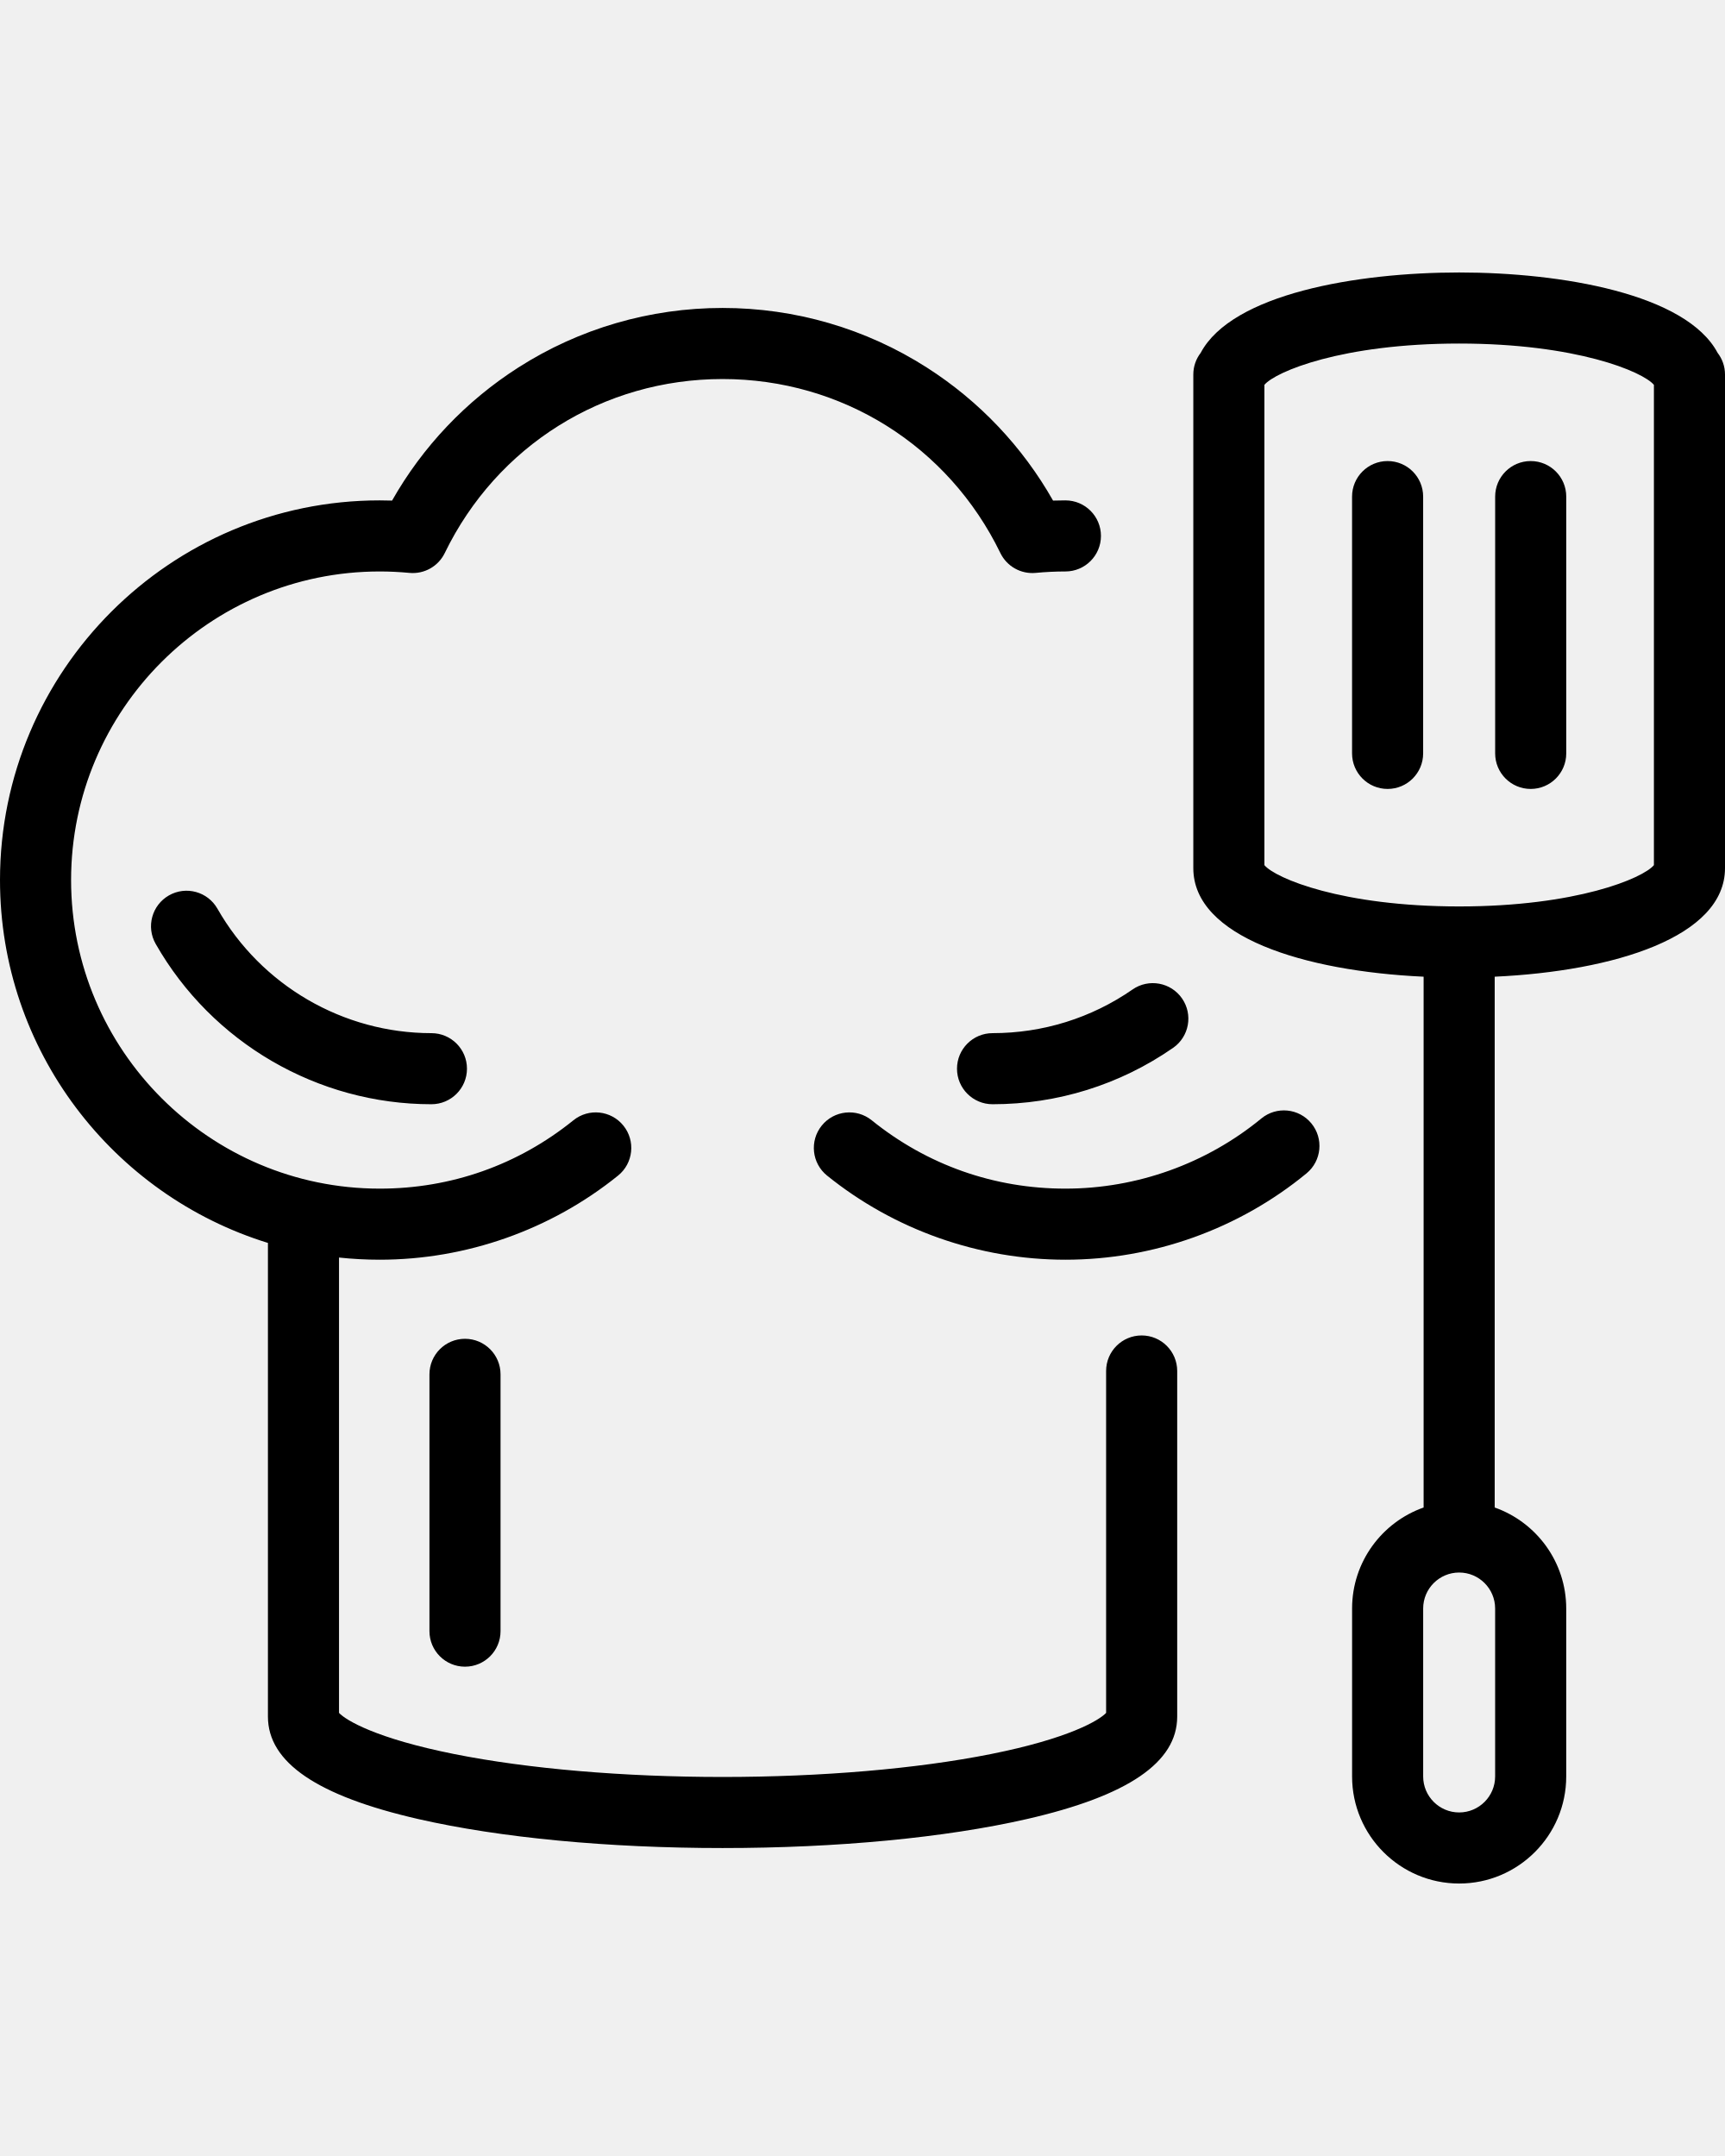
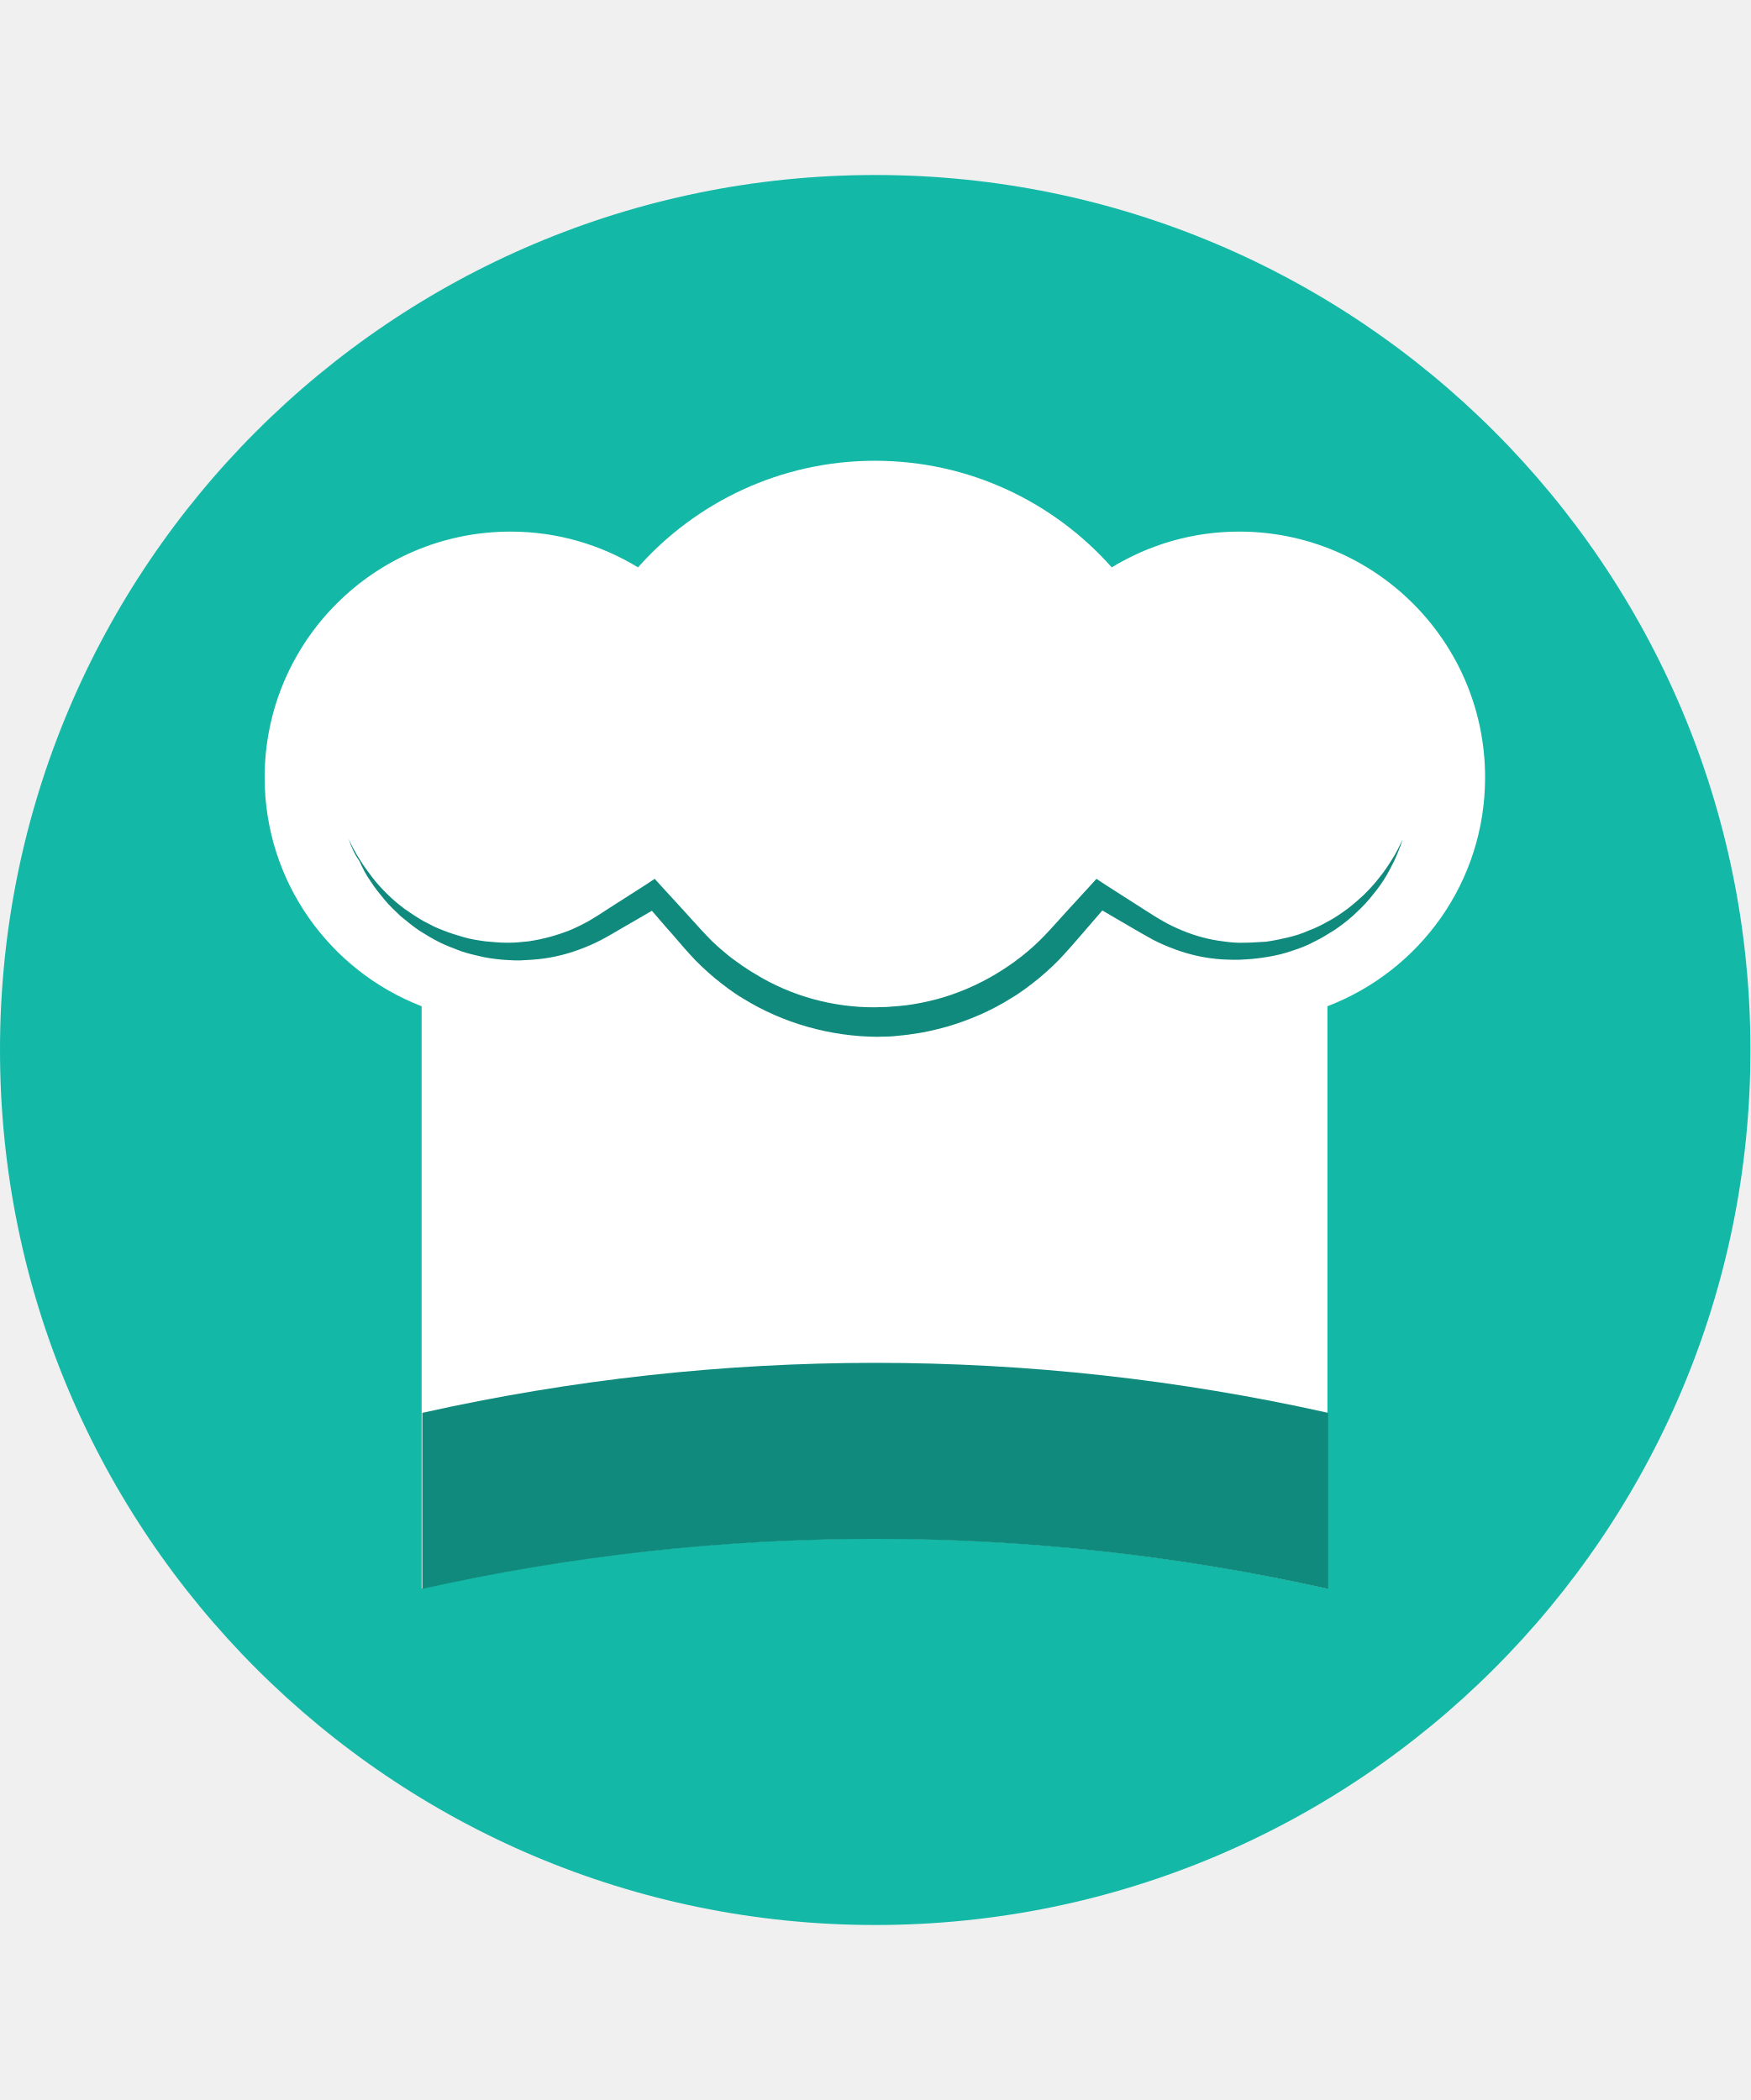
- <svg xmlns="http://www.w3.org/2000/svg" version="1.1" id="Capa_1" x="0px" y="0px" viewBox="0 0 436.807 436.807" width="40" height="50" style="enable-background:new 0 0 436.807 436.807;" xml:space="preserve">
-   <path id="XMLID_130_" d="M109.246,207.047c4.971,0,9,4.029,9,9s-4.029,9-9,9c-28.8,0-55.557-15.563-69.828-40.613  c-2.46-4.319-0.953-9.814,3.365-12.275c4.32-2.461,9.814-0.954,12.275,3.365C66.136,194.968,86.898,207.047,109.246,207.047z   M108.747,293.452v65.035c0,4.971,4.029,9,9,9s9-4.029,9-9v-65.035c0-4.971-4.029-9-9-9S108.747,288.481,108.747,293.452z   M242.334,216.047c0,4.971,4.029,9,9,9c16.438,0,32.245-4.935,45.711-14.271c4.085-2.832,5.101-8.439,2.269-12.524  c-2.832-4.086-8.44-5.102-12.524-2.269c-10.439,7.238-22.699,11.063-35.455,11.063C246.363,207.047,242.334,211.076,242.334,216.047  z M289.092,283.602c-4.971,0-9,4.029-9,9v86.591c-1.76,1.876-9.404,6.48-29.197,10.428c-18.741,3.738-42.864,5.797-67.927,5.797  c-25.062,0-49.185-2.059-67.926-5.797c-19.792-3.947-27.437-8.552-29.196-10.428V263.873c3.387,0.363,6.823,0.549,10.306,0.549  c21.905,0,43.341-7.566,60.356-21.306c3.867-3.122,4.471-8.788,1.348-12.656c-3.122-3.866-8.788-4.474-12.656-1.348  c-14.024,11.324-30.985,17.31-49.048,17.31C53.059,246.422,18,211.363,18,168.271c0-43.092,35.059-78.149,78.151-78.149  c2.466,0,4.996,0.122,7.522,0.362c3.745,0.354,7.309-1.647,8.949-5.027c13.199-27.183,40.153-44.068,70.345-44.068  c30.193,0,57.148,16.886,70.347,44.066c1.641,3.38,5.209,5.386,8.949,5.028c2.52-0.239,5.05-0.361,7.521-0.361c4.971,0,9-4.029,9-9  s-4.029-9-9-9c-1.036,0-2.079,0.018-3.127,0.052c-7.73-13.642-18.691-25.215-31.979-33.708  c-15.435-9.863-33.315-15.077-51.711-15.077c-18.394,0-36.274,5.214-51.709,15.079c-13.288,8.492-24.249,20.065-31.979,33.706  c-1.049-0.034-2.093-0.052-3.128-0.052C43.134,72.121,0,115.254,0,168.271c0,43.171,28.599,79.788,67.846,91.9v119.956  c0,11.597,12.454,20.085,38.074,25.949c20.684,4.733,48.046,7.341,77.048,7.341c29.003,0,56.366-2.607,77.05-7.341  c25.62-5.864,38.074-14.353,38.074-25.949v-87.525C298.092,287.631,294.063,283.602,289.092,283.602z M387.606,62.163  c-4.971,0-9,4.029-9,9v65.035c0,4.971,4.029,9,9,9s9-4.029,9-9V71.163C396.606,66.192,392.577,62.163,387.606,62.163z   M319.396,228.659c-13.924,11.454-31.543,17.763-49.611,17.763c-18.062,0-35.022-5.985-49.049-17.311  c-3.866-3.122-9.534-2.517-12.656,1.35c-3.122,3.867-2.519,9.533,1.35,12.656c17.017,13.738,38.451,21.305,60.355,21.305  c22.229,0,43.909-7.764,61.047-21.862c3.839-3.157,4.391-8.829,1.232-12.668C328.906,226.052,323.234,225.5,319.396,228.659z   M436.807,40.252v125.003c0,17.42-28.017,26.08-58.317,27.494v134.428c10.538,3.72,18.11,13.779,18.11,25.575v42.542  c0,14.948-12.162,27.109-27.11,27.109c-14.95,0-27.111-12.161-27.111-27.109v-42.542c0-11.797,7.572-21.857,18.111-25.575V192.749  c-30.301-1.414-58.318-10.074-58.318-27.494V40.252c0-2.063,0.694-3.966,1.863-5.483c7.948-14.966,39.576-20.365,65.455-20.365  c25.871,0,57.487,5.398,65.445,20.354C436.108,36.277,436.807,38.183,436.807,40.252z M369.489,343.642h-0.003  c-5.022,0-9.108,4.087-9.108,9.11v42.542c0,5.022,4.086,9.109,9.108,9.109c5.026,0,9.113-4.087,9.113-9.109v-42.542  C378.6,347.729,374.513,343.642,369.489,343.642z M418.807,42.867c-2.771-3.33-19.627-10.464-49.317-10.464  c-29.683,0-46.538,7.129-49.318,10.461v121.633c2.785,3.334,19.642,10.46,49.318,10.46c29.676,0,46.531-7.126,49.317-10.46V42.867z   M351.371,62.163c-4.971,0-9,4.029-9,9v65.035c0,4.971,4.029,9,9,9s9-4.029,9-9V71.163  C360.371,66.192,356.342,62.163,351.371,62.163z" />
+ <svg xmlns="http://www.w3.org/2000/svg" version="1.1" id="Layer_1" x="0px" y="0px" viewBox="0 0 504 504" width="50" height="60" style="enable-background:new 0 0 504 504;" xml:space="preserve">
+   <circle style="fill:#14b8a6;" cx="252" cy="252" r="252" />
+   <path style="fill:#FFFFFF;" d="M427.6,173.5c0-39.1-31.7-70.8-70.8-70.8c-13.5,0-26,3.8-36.7,10.3c-16.7-18.8-41-30.7-68.2-30.7  c-27.1,0-51.5,11.9-68.2,30.7c-10.7-6.5-23.2-10.3-36.7-10.3c-39.1,0-70.8,31.7-70.8,70.8c0,30.1,18.8,55.7,45.2,65.9  c0,55.9,0,111.8,0,167.7c85.9-19.2,174.9-19.2,260.8,0c0-55.9,0-111.8,0-167.7C408.8,229.2,427.6,203.6,427.6,173.5z" />
+   <path style="fill:#0f8a7d;" d="M382.4,356.5v50.7c-85.9-19.2-175-19.2-260.8,0v-50.7C207.5,337.3,296.5,337.3,382.4,356.5z" />
+   <path style="fill:#0f8a7d;" d="M100.4,191.2c0.9,2,1.9,4,3.1,5.8c1.1,1.8,2.4,3.6,3.7,5.3c1.3,1.7,2.8,3.3,4.3,4.8s3.2,2.9,4.9,4.2  c1.7,1.2,3.5,2.4,5.4,3.5c1.9,1,3.7,2,5.7,2.7c1.9,0.8,4,1.4,6,2s4.1,0.9,6.2,1.2c2.1,0.2,4.2,0.4,6.2,0.4c1,0,2.1,0,3.2-0.1  c1-0.1,2-0.2,3.1-0.3c4.1-0.6,8.1-1.7,11.9-3.2c1.9-0.8,3.7-1.7,5.5-2.7c1.7-1,3.6-2.2,5.4-3.4l11.1-7.1l2.4-1.6l2,2.2l6.5,7.1  c2.1,2.3,4.3,4.8,6.4,7c2.2,2.4,4.3,4.1,6.7,6.1c2.4,1.8,4.9,3.6,7.5,5.1c10.3,6.3,22.4,9.6,34.5,9.5c1.3-0.1,3.2,0,4.6-0.2  c1.4-0.1,2.9-0.2,4.4-0.4c3-0.4,5.9-1,8.9-1.8c5.8-1.6,11.4-4,16.6-7.1s10-6.8,14.2-11.2c2.1-2.2,4.3-4.7,6.4-7l6.5-7.1l2-2.2  l2.4,1.6l11.1,7.1c1.9,1.2,3.7,2.4,5.5,3.4c1.7,1,3.6,1.9,5.5,2.7c3.8,1.6,7.8,2.7,11.9,3.2c2,0.3,4.2,0.5,6.2,0.4  c2.3,0,4.2-0.2,6.3-0.3c2.1-0.3,4.1-0.7,6.2-1.2c2-0.5,4.1-1.1,6-2c2-0.7,3.9-1.7,5.7-2.7c1.9-1,3.6-2.2,5.4-3.5  c1.7-1.3,3.3-2.7,4.9-4.2c1.5-1.5,3-3.1,4.3-4.8c1.4-1.7,2.6-3.5,3.7-5.3c1.2-1.8,2.1-3.8,3.1-5.8c-0.7,2.1-1.5,4.1-2.4,6.1  c-1,2-2,4-3.2,5.8c-1.2,1.9-2.6,3.6-4,5.3s-3.1,3.3-4.7,4.8c-1.7,1.5-3.5,2.9-5.3,4.1c-1.9,1.2-3.8,2.4-5.9,3.4  c-2,1.1-4.1,1.9-6.3,2.6c-2.2,0.8-4.4,1.3-6.6,1.7c-2.3,0.4-4.7,0.7-6.8,0.8c-2.3,0.2-4.6,0.1-6.9,0c-4.6-0.3-9.2-1.3-13.5-2.9  c-2.2-0.8-4.3-1.7-6.4-2.8c-2-1.1-3.9-2.2-5.8-3.3l-11.3-6.6l4.5-0.7l-6.3,7.3c-2.1,2.4-4.1,4.8-6.4,7.3c-2.2,2.5-4.7,4.8-7.3,7  c-2.6,2.1-5.3,4.2-8.2,5.9c-5.7,3.6-12,6.3-18.5,8.2c-3.3,0.9-6.6,1.7-9.9,2.1c-1.7,0.3-3.4,0.4-5.1,0.6c-1.8,0.2-3.1,0.1-5,0.2  c-13.6-0.1-27.1-3.9-38.6-11c-2.9-1.7-5.6-3.8-8.2-5.9c-2.5-2.1-5.2-4.6-7.3-7c-2.3-2.5-4.2-4.9-6.4-7.3l-6.3-7.3l4.5,0.7l-11.4,6.6  c-1.9,1.1-3.7,2.2-5.8,3.3s-4.2,2-6.4,2.8c-4.3,1.6-8.9,2.6-13.5,2.9c-1.1,0.1-2.3,0.1-3.5,0.2c-1.1,0-2.2,0-3.4-0.1  c-2.3-0.1-4.6-0.4-6.8-0.8c-2.2-0.5-4.5-1-6.6-1.7c-2.1-0.8-4.3-1.6-6.3-2.6s-4-2.2-5.9-3.4c-1.9-1.3-3.6-2.7-5.3-4.1  c-1.6-1.5-3.3-3.1-4.7-4.8c-1.4-1.7-2.8-3.4-4-5.3c-1.3-1.8-2.3-3.8-3.2-5.8C101.9,195.4,101.1,193.3,100.4,191.2z" />
  <g>
</g>
  <g>
</g>
  <g>
</g>
  <g>
</g>
  <g>
</g>
  <g>
</g>
  <g>
</g>
  <g>
</g>
  <g>
</g>
  <g>
</g>
  <g>
</g>
  <g>
</g>
  <g>
</g>
  <g>
</g>
  <g>
</g>
</svg>
